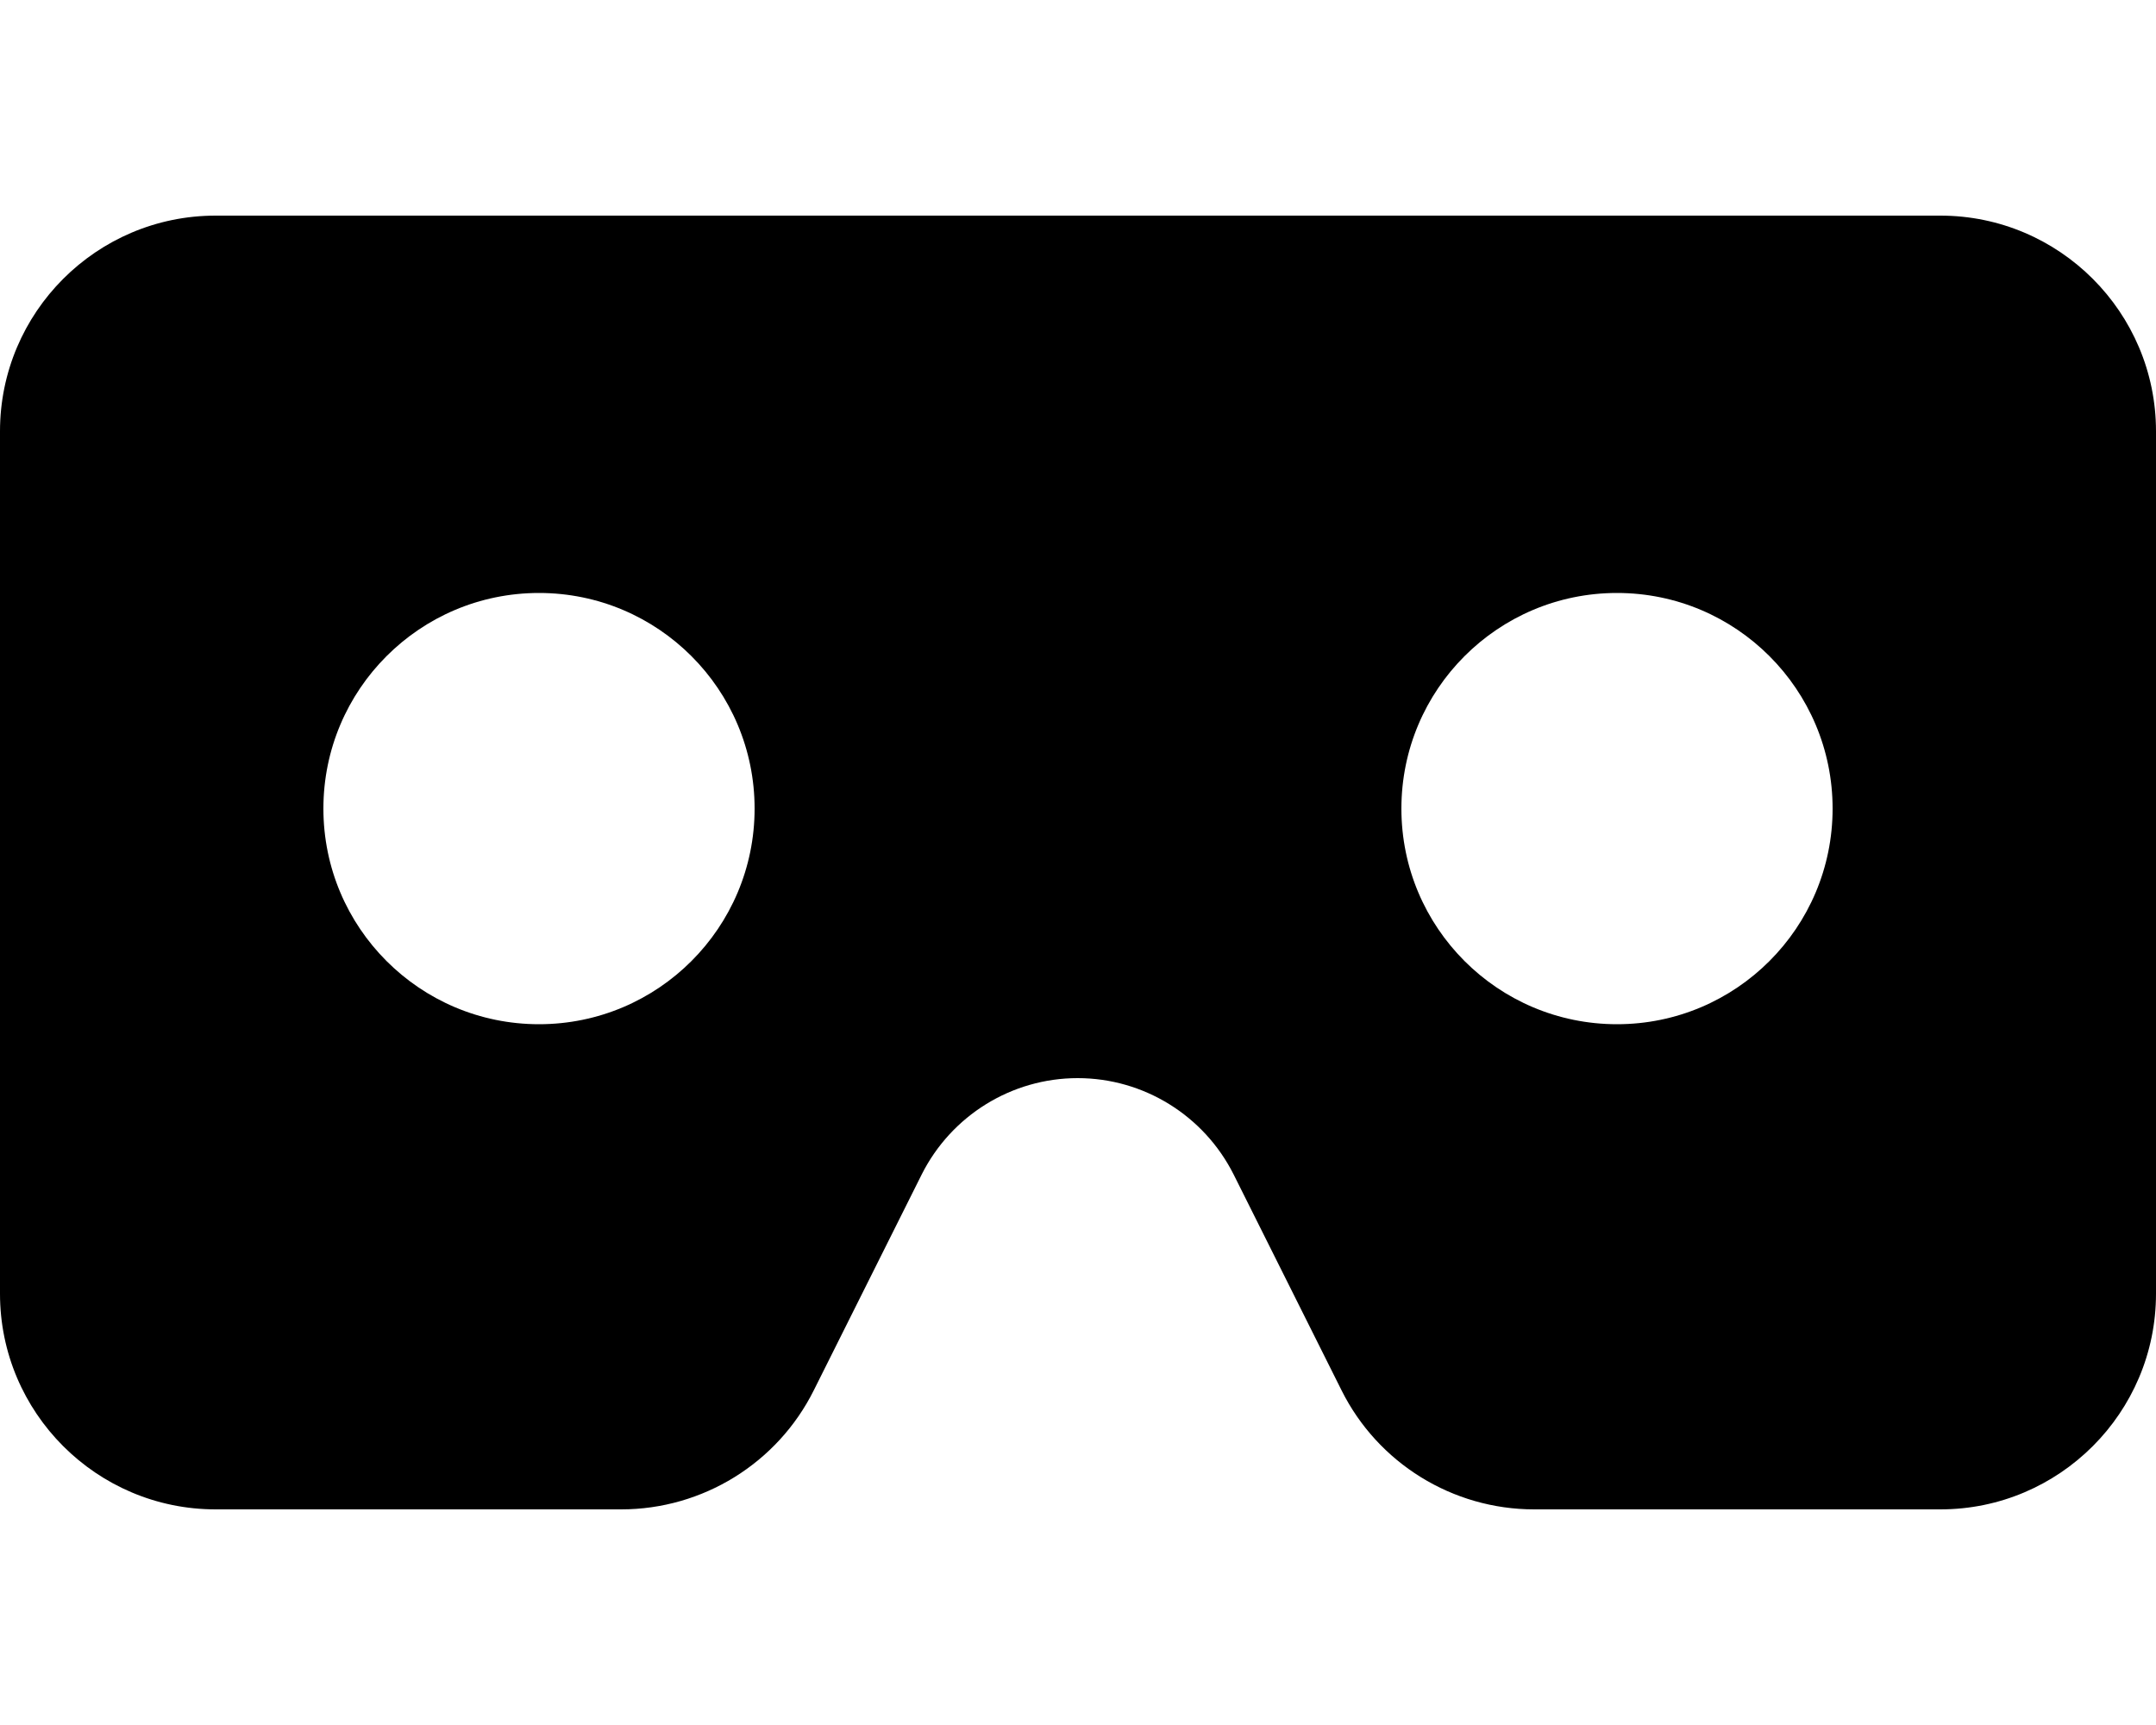
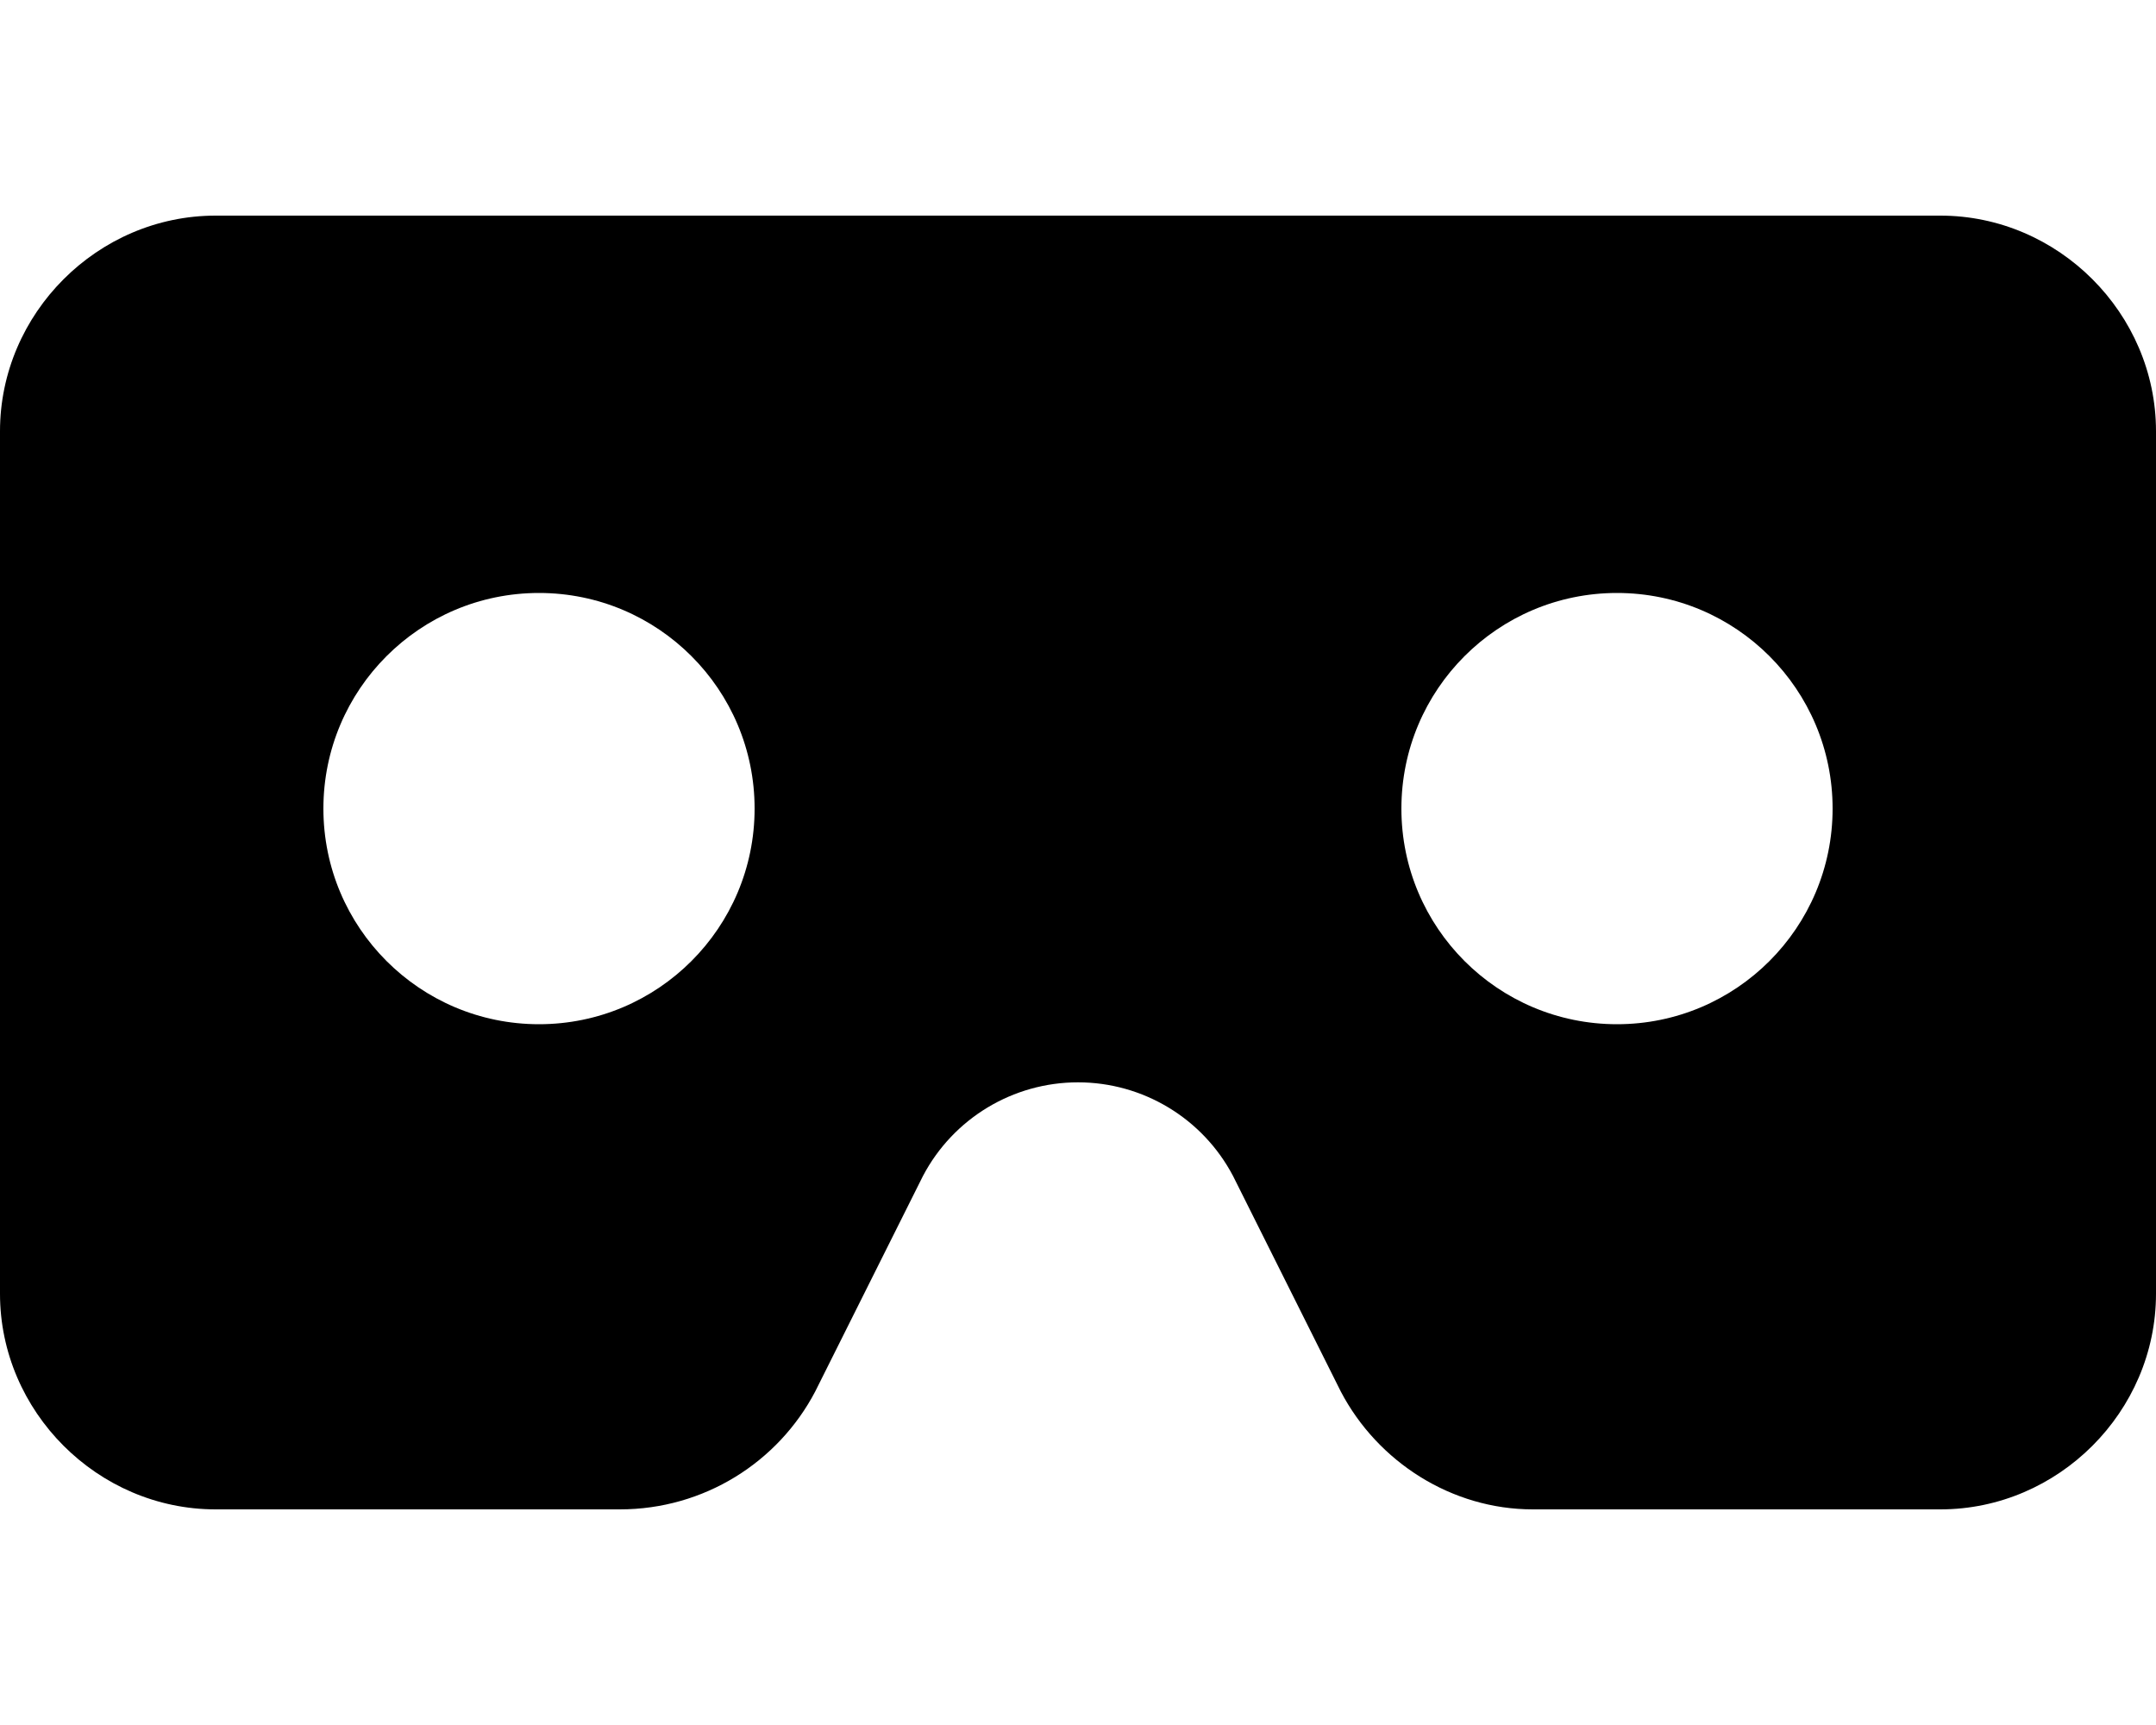
- <svg xmlns="http://www.w3.org/2000/svg" height="16" width="20" viewBox="0 0 640 512">
-   <path opacity="1" d="M576 64H64C28.7 64 0 92.7 0 128V384c0 35.3 28.7 64 64 64H184.4c24.2 0 46.4-13.7 57.2-35.4l32-64c8.8-17.5 26.7-28.6 46.3-28.6s37.5 11.1 46.3 28.6l32 64c10.8 21.7 33 35.4 57.2 35.4H576c35.3 0 64-28.7 64-64V128c0-35.3-28.7-64-64-64zM96 240a64 64 0 1 1 128 0A64 64 0 1 1 96 240zm384-64a64 64 0 1 1 0 128 64 64 0 1 1 0-128z" />
+ <svg xmlns="http://www.w3.org/2000/svg" viewBox="0 0 640 512">
+   <path d="M576 64H64C29 64 0 93 0 128v256c0 35 29 64 64 64h120c25 0 47-14 58-35l32-64a52 52 0 0 1 92 0l32 64c11 21 33 35 57 35h121c35 0 64-29 64-64V128c0-35-29-64-64-64zM96 240a64 64 0 1 1 128 0 64 64 0 1 1-128 0zm384-64a64 64 0 1 1 0 128 64 64 0 1 1 0-128z" />
</svg>
